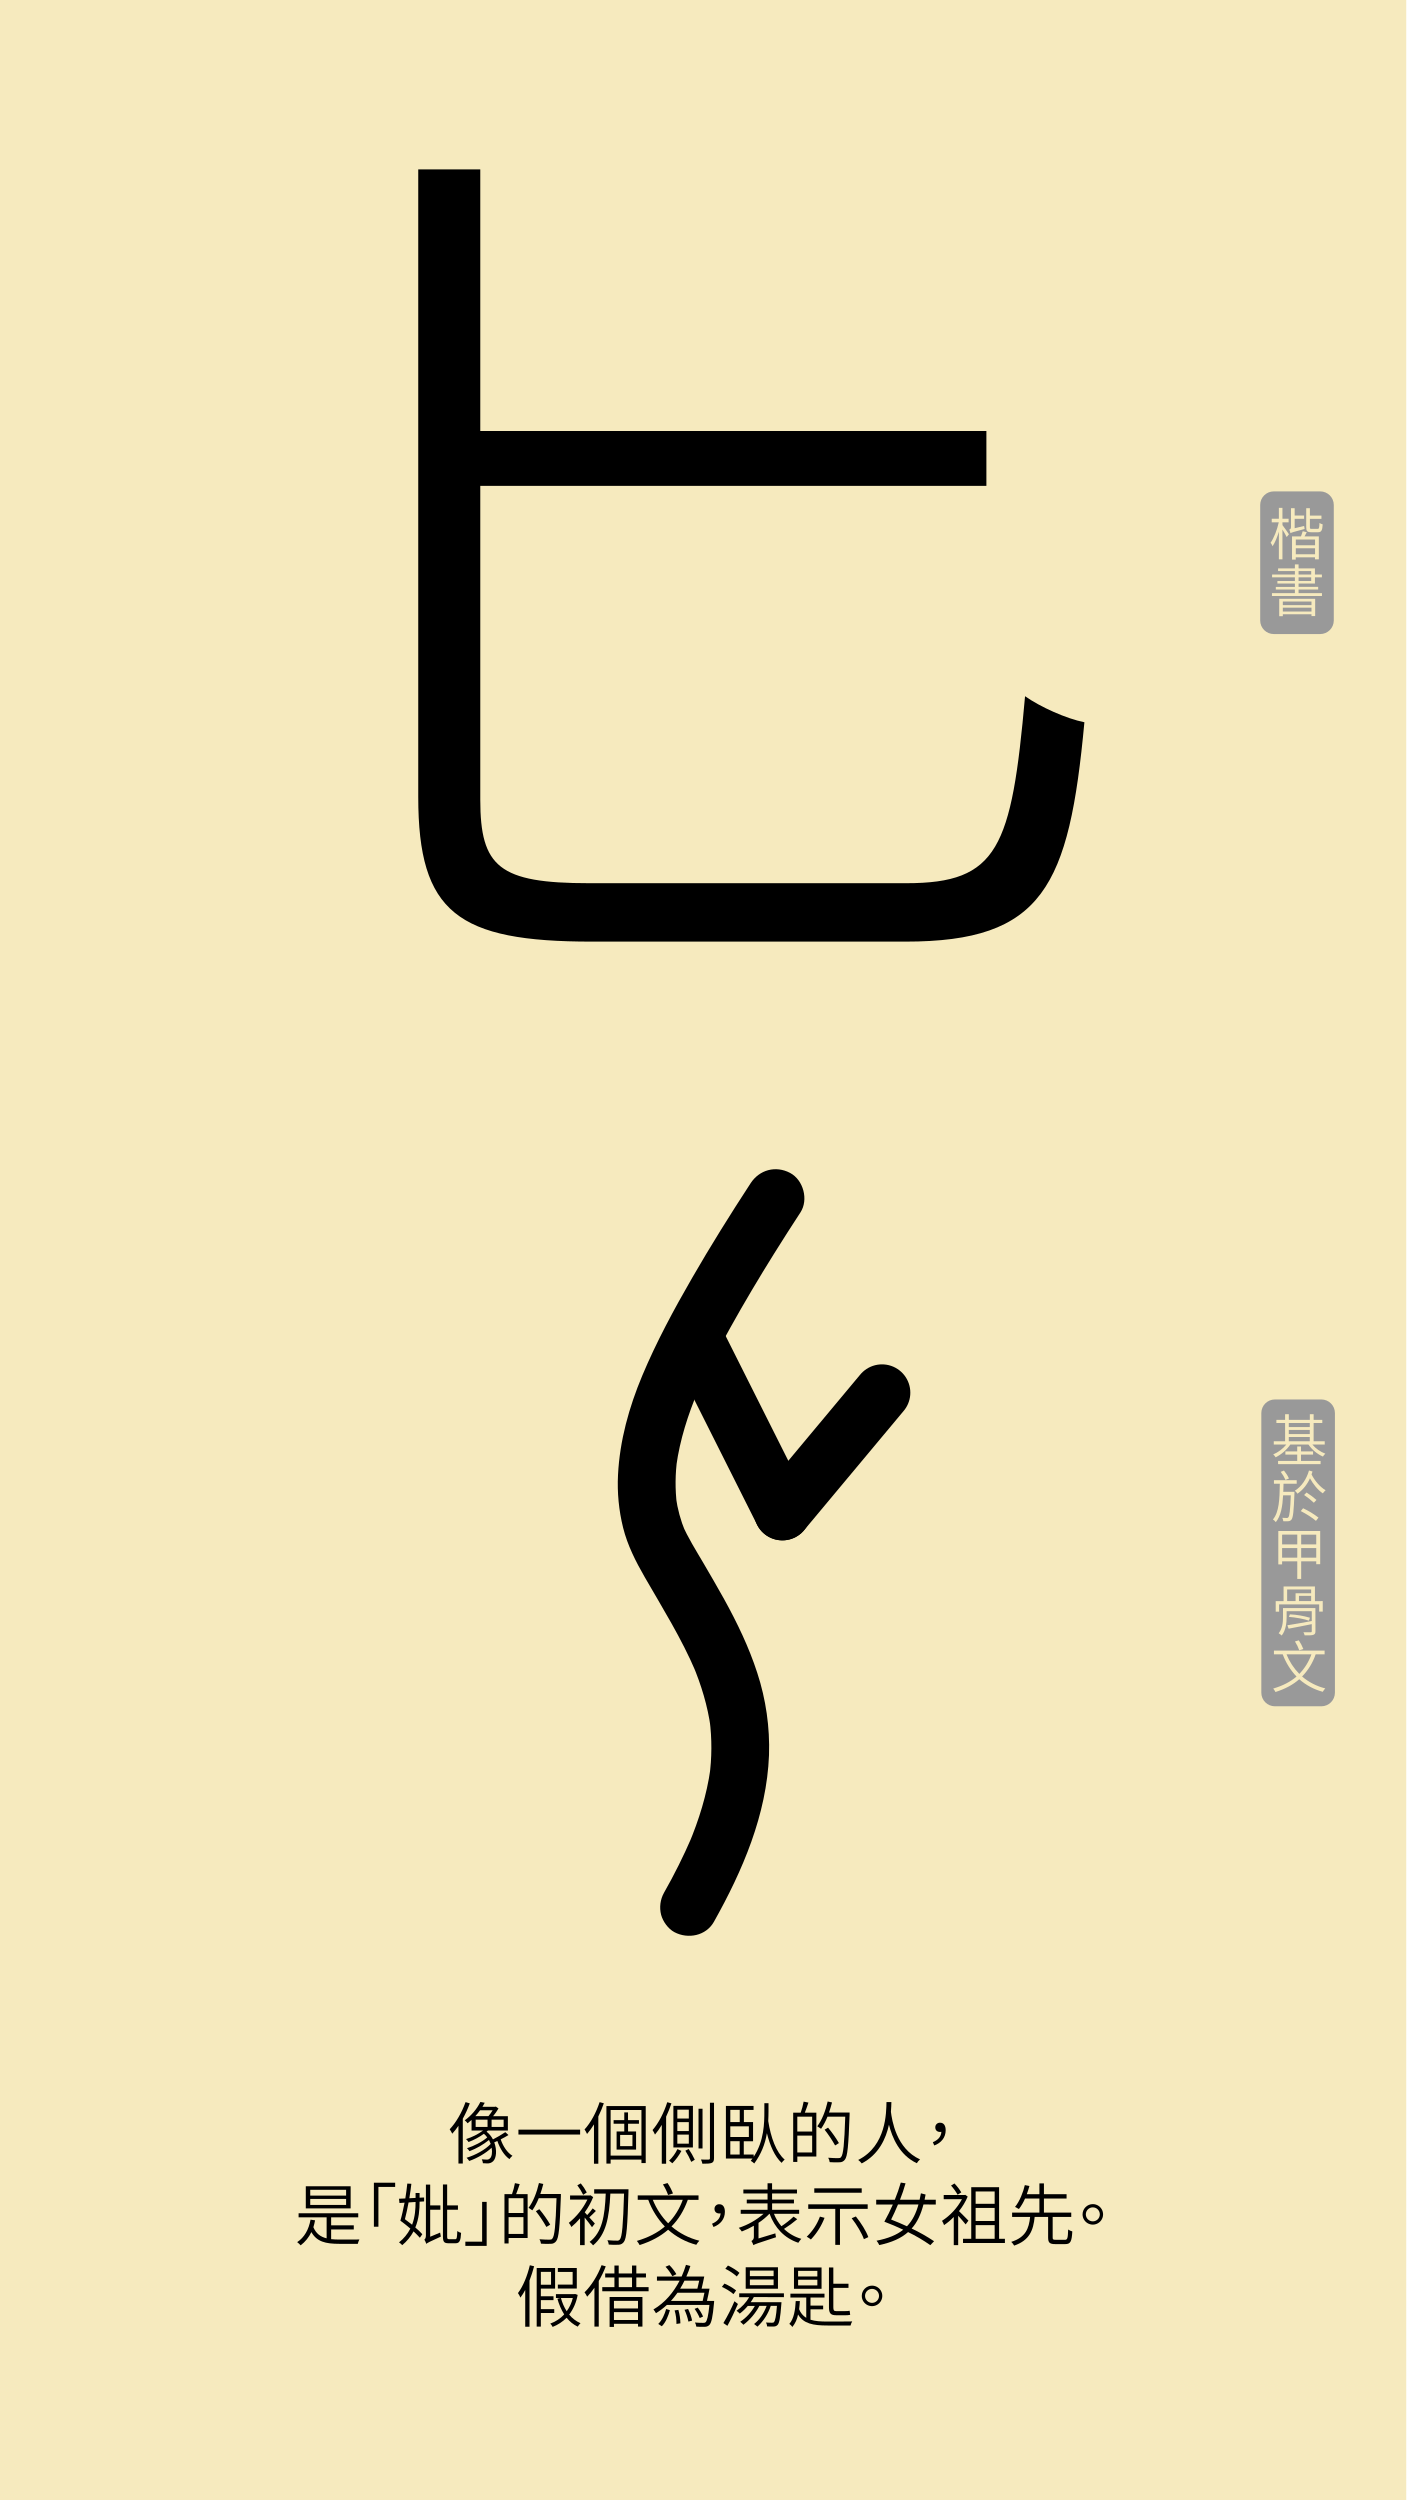
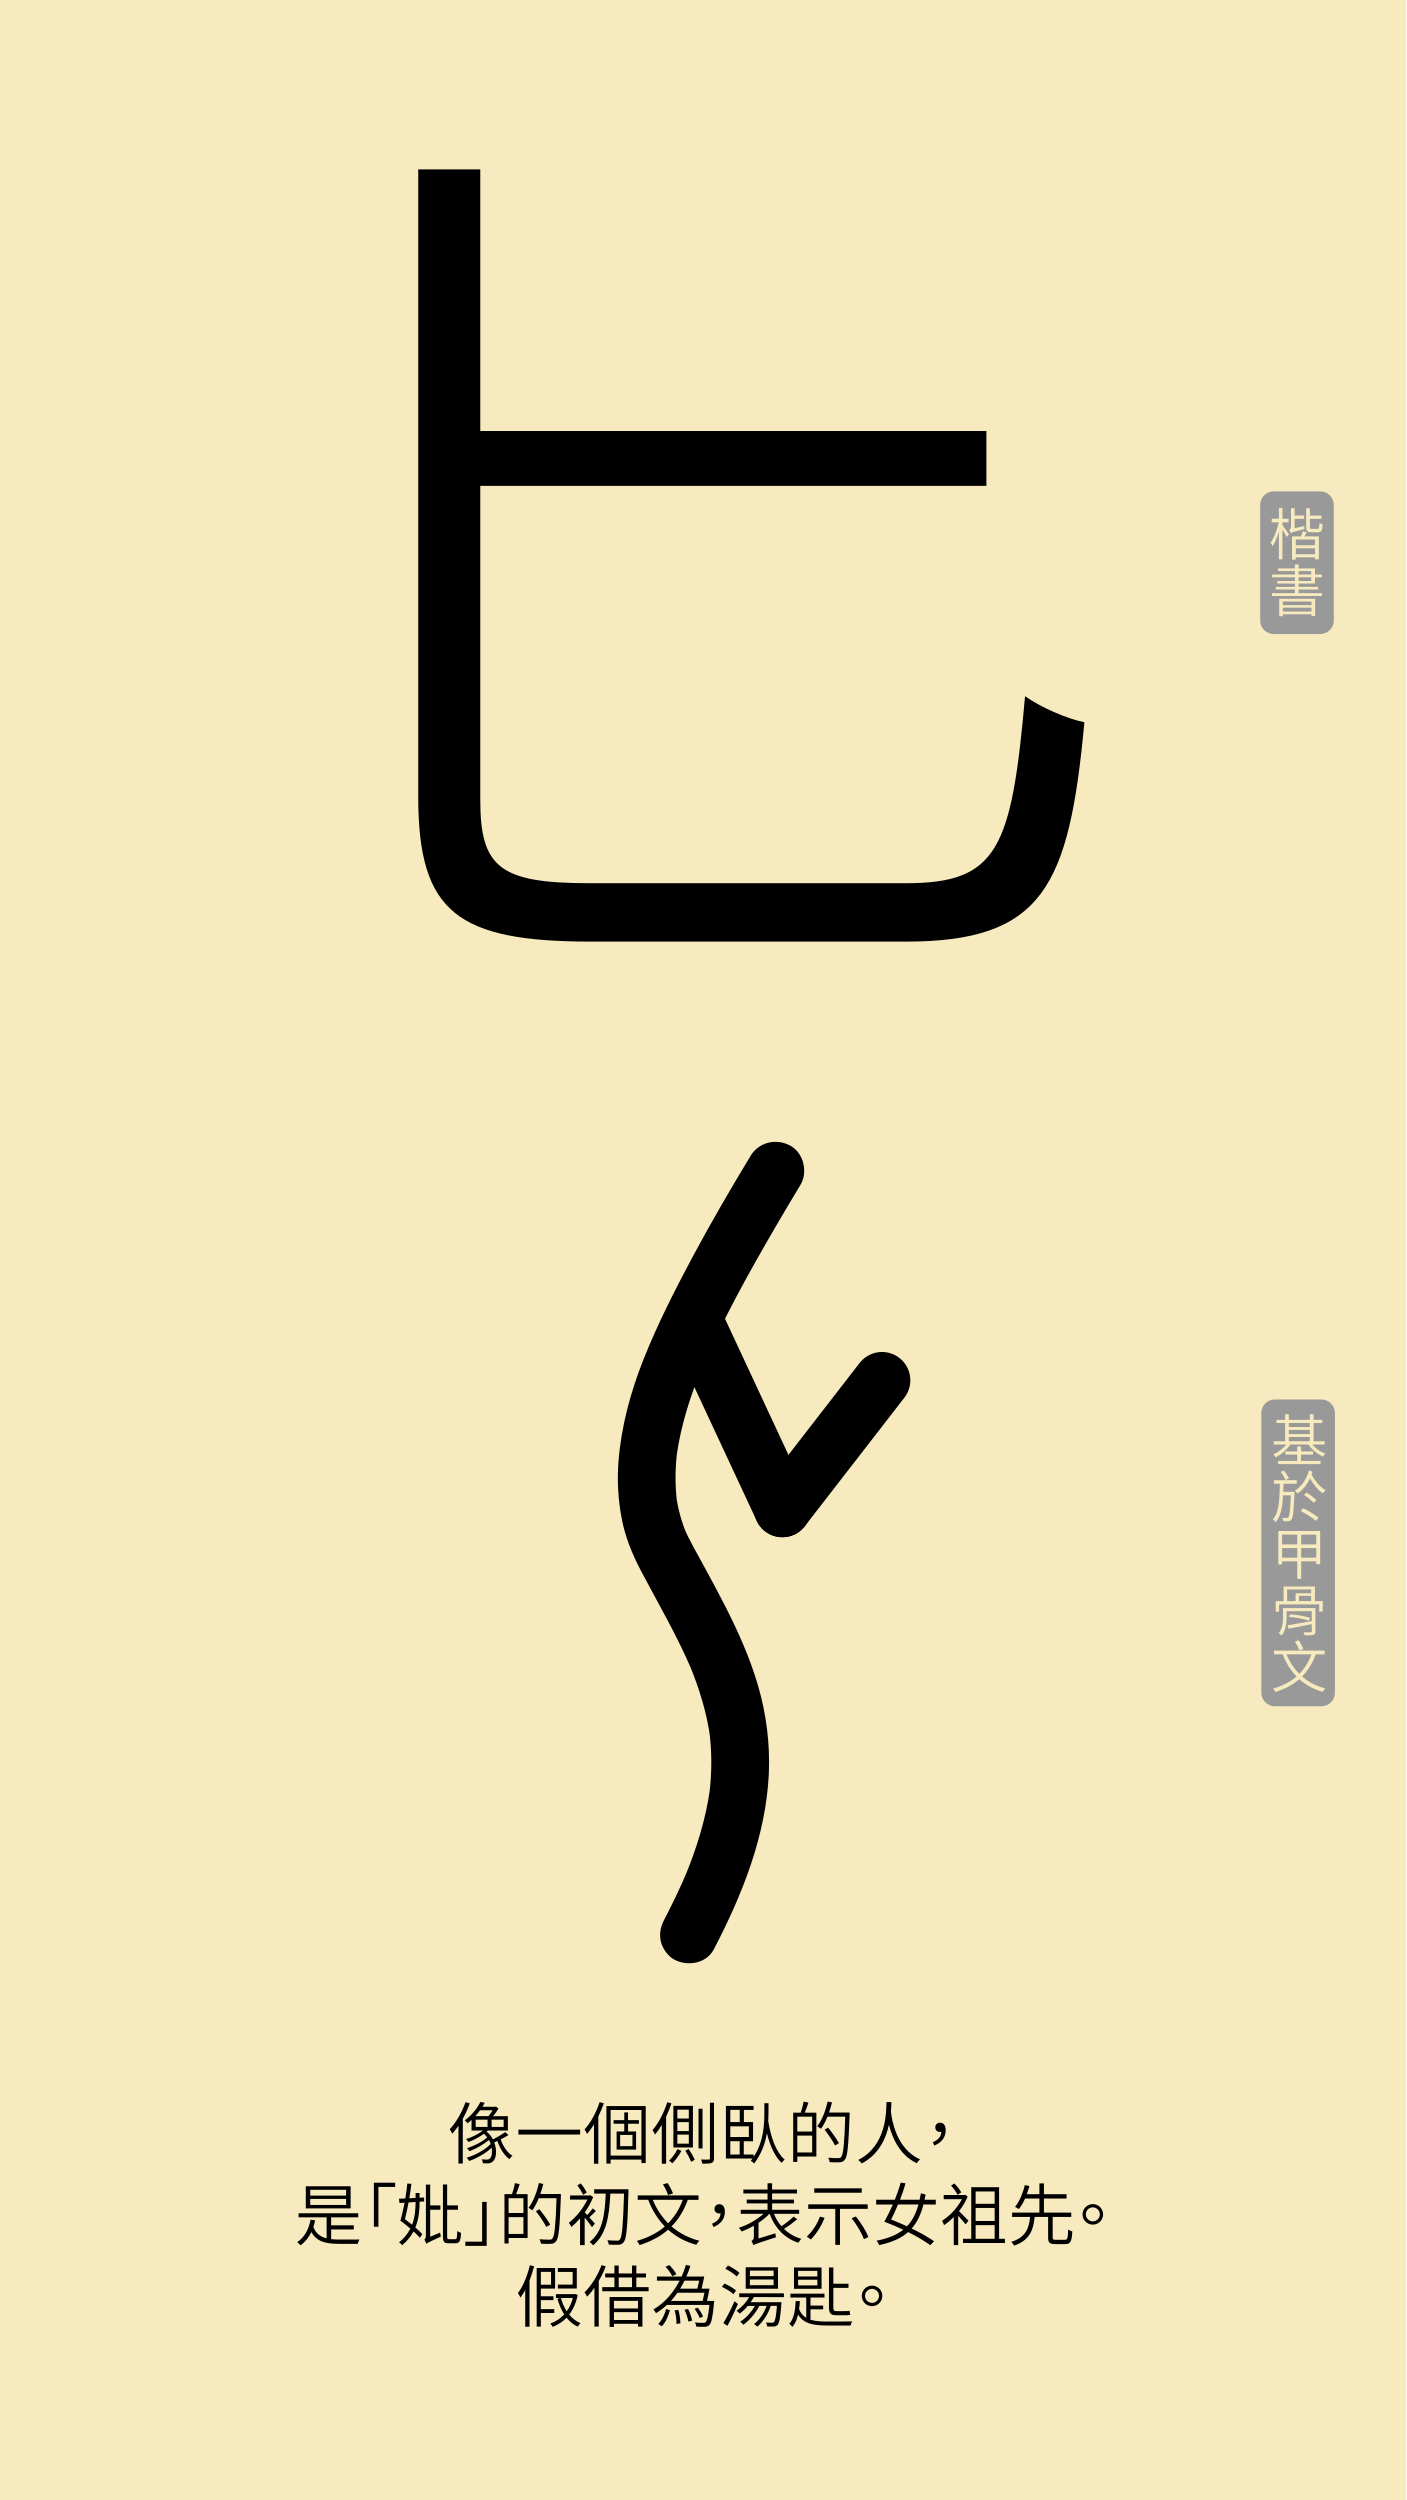
<svg xmlns="http://www.w3.org/2000/svg" id="Layer_1" data-name="Layer 1" viewBox="0 0 1242 2208">
  <defs>
    <style>.cls-1{fill:#f6eabe;}.cls-2{fill:#999;}.cls-3,.cls-4{fill:none;}.cls-4{stroke:#000;stroke-linecap:round;stroke-miterlimit:10;stroke-width:50px;}</style>
  </defs>
  <rect class="cls-1" width="1242" height="2208" />
  <path d="M800.53,780.05c81,0,92.89-31,104.8-165.15,13.5,9.53,36.53,19.85,52.41,23-13.5,145.31-36.53,193.74-158,193.74H522.63c-118.3,0-153.24-25.41-153.24-127.83V149.62h54.79V380.67h447V429.1h-447V706.21c0,59.55,16.67,73.84,96.07,73.84Z" />
  <rect class="cls-2" x="1113" y="434" width="65" height="126" rx="12" />
  <path class="cls-1" d="M1132.7,463.82c1.25,1.6,4.9,6.7,5.7,8.05l-2,2.45c-.7-1.5-2.35-4.4-3.75-6.65V494h-3.15V469.57c-1.5,5.05-3.5,9.9-5.55,12.85a14.83,14.83,0,0,0-1.75-3.1c2.9-4,5.8-11.5,7.2-18h-6.2v-3.15h6.3v-9.65h3.15v9.65h5.45v3.15h-5.45Zm19.1.7a19.47,19.47,0,0,0,.45,2.65c-10.15,2.7-11.6,3.15-12.5,3.75a12.13,12.13,0,0,0-1.1-3.2c.7-.2,1.55-.5,1.55-2.2v-16.7h3.25v6.5h8.35v2.9h-8.35v8.3Zm2.35,5.5-2,3.75h12.65V494h-3.4v-1.75h-17v2h-3.3V473.77h7.9c.55-1.5,1.2-3.25,1.55-4.6Zm7.3,6.5h-17v5.05h17Zm0,13v-5.3h-17v5.3Zm2.25-22.4c1.25,0,1.5-.75,1.65-5.25a9.16,9.16,0,0,0,2.85,1.25c-.3,5.45-1.2,6.95-4.15,6.95h-5.85c-3.65,0-4.55-.95-4.55-4.45V448.87h3.25v6.5h10.2v2.9h-10.2v7.35c0,1.3.25,1.5,1.65,1.5Z" />
  <path class="cls-1" d="M1167.55,523.87v2.5H1123.4v-2.5h20.25v-3.2H1126.8v-2.3h16.85v-3H1128.2v-2.25h15.45v-3.2H1123.5v-2.5h20.15v-3.05H1128.8V502h14.85v-3.55h3.25V502h14.45v5.4h6.15v2.5h-6.15v5.45H1146.9v3h17.3v2.3h-17.3v3.2Zm-37.75,5h31.75v15.25h-3.25v-1.6H1133v1.7h-3.2Zm3.2,2.4v3.2h25.3v-3.2Zm25.3,8.85v-3.4H1133v3.4Zm-11.4-32.7h11.15v-3.05H1146.9Zm0,5.7h11.15v-3.2H1146.9Z" />
  <path d="M414.92,1857.69a98.85,98.85,0,0,1-6.18,13.56v39.59H404.9v-33.35a61.73,61.73,0,0,1-5.46,7,32.86,32.86,0,0,0-2.28-3.9c5.58-5.87,10.8-14.87,14-24Zm34.14,28c-2.1,1.26-4.44,2.64-6.84,3.78,2,6.06,5.82,11.82,10.38,14.52a11.2,11.2,0,0,0-2.64,2.94c-4.62-3.18-8.46-9.42-10.68-16a27.45,27.45,0,0,1-2.76,1.2c2.58,6.84,1.86,14-1,16.68a6.91,6.91,0,0,1-5.22,1.92c-1.08,0-2.4-.06-3.78-.18a9.31,9.31,0,0,0-1-3.42,38.26,38.26,0,0,0,4.14.24,3.66,3.66,0,0,0,3.12-1.14c1.56-1.38,2.22-5.16,1.44-9.36-5.16,4.92-13.08,9.36-19.8,11.7a15.8,15.8,0,0,0-2.34-2.82c7.62-2.28,16.62-7.14,21.3-12.24a35.76,35.76,0,0,0-1.5-3.48,63.52,63.52,0,0,1-17.22,9.9,16.14,16.14,0,0,0-2.22-2.64c5.94-1.8,13.74-5.76,17.88-9.54a16.39,16.39,0,0,0-2.94-3.18,58.44,58.44,0,0,1-13.56,7.26,11.26,11.26,0,0,0-2.22-2.58,52.48,52.48,0,0,0,15.06-7.56H416.48v-9.35c-1.14,1-2.28,2-3.54,2.94a9.54,9.54,0,0,0-2.52-2.59,44.59,44.59,0,0,0,13.86-16.25l3.84.72c-.6,1.2-1.32,2.34-2,3.54h11.1l.72-.18,2.34,1.68a52.13,52.13,0,0,1-4.8,6.84h13.08v12.65H430.94a15.29,15.29,0,0,1-1.2,1,21,21,0,0,1,5.64,6.84,111.93,111.93,0,0,0,10.92-6.42ZM424,1863.81a54.58,54.58,0,0,1-4.2,5.16h11.58a37.88,37.88,0,0,0,3.72-5.16Zm-3.9,14.69h10.5v-6.42h-10.5Zm24.72-6.42H434.18v6.42H444.8Z" />
  <path d="M512.36,1880.91v4.31H457.88v-4.31Z" />
  <path d="M533.3,1857.63a99.16,99.16,0,0,1-4.86,11.64V1911H524.6v-34.73a68.26,68.26,0,0,1-6.12,8.46,21.26,21.26,0,0,0-2.22-4c5.46-5.88,10.32-14.94,13.32-24.12Zm37,2.46v50.33h-3.78v-3.06H539.3v3.54h-3.72v-50.81Zm-3.78,43.73v-40.25H539.3v40.25Zm-11.82-28.13v6.83h7.08v16H544.58v-16h6.78v-6.83h-9.42v-3.19h9.42v-6.83h3.3v6.83h9.66v3.19Zm3.9,9.89H547.7v9.9h10.86Z" />
  <path d="M593,1857.69a104.28,104.28,0,0,1-4.68,11.76V1911h-3.84v-34.31a59.9,59.9,0,0,1-6,8.57,24,24,0,0,0-2.16-4c5.28-6,10.08-15.23,13-24.59Zm8.82,42a47.22,47.22,0,0,1-8,10.92,28.69,28.69,0,0,0-2.88-2.34,33.55,33.55,0,0,0,7.38-10.2Zm10.14-3.06H594.74v-36.71H612Zm-3.6-33.35H598.22v7.8h10.14Zm0,11H598.22v7.85h10.14Zm0,11H598.22v8h10.14Zm-.12,12.71a67.1,67.1,0,0,1,5.4,9.48l-3.12,1.92a64.06,64.06,0,0,0-5.22-9.9Zm12.24-.48h-3.54v-35.09h3.54Zm10.14-40.37v48.95c0,2.4-.6,3.6-2.1,4.2s-4,.72-8.16.72a16,16,0,0,0-1.26-3.72c3.12.12,5.82.06,6.66.06s1.26-.3,1.26-1.2v-49Z" />
  <path d="M678.74,1864.77c0,2.58-.06,5.4-.24,8.52,2.28,14.57,7,27.65,14.52,34.07a13.82,13.82,0,0,0-2.7,2.88c-6.12-5.7-10.2-15.12-13-26.22a60.81,60.81,0,0,1-11.16,26.76,15.7,15.7,0,0,0-3.12-2.34c.48-.66,1-1.32,1.56-2H641.12v-46.49h24.42v3.54H657v10.74h8.1v16.91H656.9v11.76h8.76v2c9.24-13.92,9.42-30.11,9.42-40.07v-7.26h3.66ZM645,1863.45v10.74h8.34v-10.74ZM661.4,1878H645v9.42H661.4ZM645,1902.86h8.28V1891.1H645Z" />
  <path d="M714,1857c-1,2.94-2.1,6.3-3.18,8.88H721v38.75h-16.8v4.8h-3.66v-43.55h6.66a64.68,64.68,0,0,0,2.58-9.72Zm3.3,12.47H704.18v13.08h13.14Zm0,31.56v-14.88H704.18v14.88Zm33.06-33.17c-1,27.53-1.8,36.71-4.2,39.59a5.6,5.6,0,0,1-4.56,2.28,74.94,74.94,0,0,1-8.82-.12,9.42,9.42,0,0,0-1.32-3.9c3.9.36,7.5.36,8.82.36s1.92-.12,2.52-.9c2-2.1,2.94-11.34,3.72-35.7H730.82a55.33,55.33,0,0,1-5.64,10.68,36.22,36.22,0,0,0-3.36-2.22c4.08-5.34,7.32-13.61,9.18-21.89l3.84.84c-.78,3-1.62,6-2.64,8.88h18.18Zm-12.78,27a106.51,106.51,0,0,0-9.3-13.92l3.06-1.79a102.47,102.47,0,0,1,9.6,13.61Z" />
  <path d="M787.28,1856.55c-.06,2.1-.12,5.1-.42,8.64.9,7,4.56,32.51,25.74,42a12.63,12.63,0,0,0-2.88,3.36c-15.42-7.26-21.72-22.74-24.6-34-2.64,12.23-8.94,26.33-24.06,34.19a13.77,13.77,0,0,0-3.12-3.06c25-12.48,24.78-42.11,25-51.11Z" />
  <path d="M823.88,1892c4.68-2,7.26-4.86,7.56-9.17a4,4,0,0,1-1.14.11c-2.34,0-4.26-1.32-4.26-4.07a4,4,0,0,1,4.32-4.08c3.18,0,4.86,2.58,4.86,6.66,0,6.41-4,11.21-10.08,13.43Z" />
  <path d="M292.46,1977.62a70.7,70.7,0,0,0,7.38.36c2.1.06,14.76,0,17.58-.06a16.36,16.36,0,0,0-1.44,3.84H299.72c-12.3,0-19.92-1.92-24.72-10.38a31.55,31.55,0,0,1-9.48,11.7,19.84,19.84,0,0,0-3.06-2.82c6.3-4.14,10.2-10.92,11.82-19.86l4,.6a55.92,55.92,0,0,1-1.5,6.06c2.34,5.64,6.3,8.52,11.7,9.84v-18.54H263.72v-3.6H316.4v3.6H292.46v7.08h20v3.6h-20Zm17.22-27.17h-39.6v-19.56h39.6Zm-4-16.44H274v5.16h31.68Zm0,8.1H274v5.27h31.68Z" />
  <path d="M349,1931.49H334.22v35.15h-4v-38.87H349Z" />
  <path d="M370.58,1941l4-.18v3.48l-4,.23c0,6.79-.48,14.88-3.78,22.8a49.79,49.79,0,0,1,6.18,5.94l-2.16,3.12c-1.44-1.62-3.36-3.6-5.58-5.64a40.35,40.35,0,0,1-10,12.18,12.6,12.6,0,0,0-2.82-2.46,36.9,36.9,0,0,0,10-12.18c-2.88-2.46-6-5-8.82-7,1.26-4.07,2.52-9.83,3.72-15.9l-4.5.31-.42-3.78,5.58-.25c.72-4.55,1.38-9.11,1.74-13.13l3.6.18c-.42,4-1.08,8.34-1.8,12.78l5.52-.3v-4.32h3.54Zm-9.72,4.2c-1,5.4-2.16,10.55-3.24,14.81,2,1.5,4.2,3.18,6.36,4.86,2.64-7,3.06-14.16,3.06-20.09Zm27.84,26.63a24.94,24.94,0,0,0,.66,3.54c-10.32,4.68-11.94,5.52-12.84,6.42a16.66,16.66,0,0,0-1.74-3.78c.72-.48,1.38-1.44,1.38-3.78v-44.81h3.78v18.41h9v3.78h-9v23.88Zm13.5,5.82c1.26,0,1.5-1.44,1.68-7.2a9.18,9.18,0,0,0,3.36,1.62c-.36,6.84-1.32,9.18-4.86,9.18H396.2c-4,0-5-1.26-5-6.12v-45.83h3.72v18.53h9.54v3.78h-9.54v23.52c0,2.16.24,2.52,1.8,2.52Z" />
  <path d="M411,1979.84h14.82v-35.15h4v38.87H411Z" />
  <path d="M459,1929c-1,2.94-2.1,6.3-3.18,8.88H466v38.75h-16.8v4.8h-3.66v-43.55h6.66a64.68,64.68,0,0,0,2.58-9.72Zm3.3,12.47H449.18v13.08h13.14Zm0,31.56v-14.88H449.18v14.88Zm33.06-33.17c-1,27.53-1.8,36.71-4.2,39.59a5.6,5.6,0,0,1-4.56,2.28,74.94,74.94,0,0,1-8.82-.12,9.42,9.42,0,0,0-1.32-3.9c3.9.36,7.5.36,8.82.36s1.92-.12,2.52-.9c2-2.1,2.94-11.34,3.72-35.7H475.82a55.33,55.33,0,0,1-5.64,10.68,36.22,36.22,0,0,0-3.36-2.22c4.08-5.34,7.32-13.61,9.18-21.89l3.84.84c-.78,3-1.62,6-2.64,8.88h18.18Zm-12.78,27a106.51,106.51,0,0,0-9.3-13.92l3.06-1.79a102.47,102.47,0,0,1,9.6,13.61Z" />
  <path d="M522.86,1967.06c-1.26-1.86-4.08-5.64-6.48-8.52v24.36H512.3v-23.64a61.07,61.07,0,0,1-7.68,7.62,13.85,13.85,0,0,0-2.22-3.66,60.27,60.27,0,0,0,16.38-20.51h-15.3v-3.66h17.28l.78-.18,2.34,1.62a62.93,62.93,0,0,1-7.44,13.43c.6.66,1.32,1.5,2.16,2.41a46.19,46.19,0,0,0,4.86-5.88l2.82,2.27c-1.86,1.92-4,4-5.82,5.64,2.1,2.28,4.14,4.56,4.92,5.46Zm-7.8-28.61a50.51,50.51,0,0,0-5.16-8.4l3.06-1.68a46,46,0,0,1,5.28,8Zm40-2.7c-.84,31-1.68,41.33-4.08,44.33a5.75,5.75,0,0,1-4.5,2.46,63.83,63.83,0,0,1-8.82-.12,10.21,10.21,0,0,0-1.2-3.84c3.78.3,7.14.36,8.52.36a2.7,2.7,0,0,0,2.46-1c2-2.28,2.88-12.48,3.72-40.55H539.06c-1,21.59-3.9,36.17-15.24,45.71a18.44,18.44,0,0,0-3.06-3.06c11-8.4,13.44-22.62,14.22-42.65h-10.2v-3.84h30.3Z" />
  <path d="M607.46,1942.89c-3.48,9.65-8.22,17.33-14.4,23.51a59.93,59.93,0,0,0,24.6,12.6,20.15,20.15,0,0,0-2.7,3.6,61.1,61.1,0,0,1-24.9-13.32c-6.78,5.94-15.06,10.32-25.14,13.56a18.63,18.63,0,0,0-2.46-3.66c10-2.94,18.12-7.08,24.72-12.72a68.52,68.52,0,0,1-14.64-23.57h-9.3V1939h53.7v3.9Zm-30.9,0a62.52,62.52,0,0,0,13.56,20.75A57,57,0,0,0,603,1942.89Zm13.5-4.26a45.75,45.75,0,0,0-4.56-9.36l4.08-1.2a46.78,46.78,0,0,1,4.8,9.18Z" />
  <path d="M628.88,1964c4.68-2,7.26-4.86,7.56-9.17a4,4,0,0,1-1.14.11c-2.34,0-4.26-1.32-4.26-4.07a4,4,0,0,1,4.32-4.08c3.18,0,4.86,2.58,4.86,6.66,0,6.41-4,11.21-10.08,13.43Z" />
  <path d="M704.12,1960a100.84,100.84,0,0,1-11.7,8.58,36.22,36.22,0,0,0,15.3,8.76,24.16,24.16,0,0,0-2.64,3.48c-12.3-4.08-20.82-13.2-25.38-25.61h-.18a53.79,53.79,0,0,1-9.6,8V1977l14.88-4.5a18.38,18.38,0,0,0,.6,3.42c-16.62,5.4-18.66,6.12-20,7a14.6,14.6,0,0,0-1.74-3.66,3.9,3.9,0,0,0,2.16-3.78v-9.72a71.36,71.36,0,0,1-10.68,5.1,19.48,19.48,0,0,0-2.64-3.24,62.5,62.5,0,0,0,21.9-12.41H654.2v-3.54h23.7v-5.64H659.54v-3.36H677.9v-5.4H656.54v-3.48H677.9v-5.52h4v5.52h22v3.48h-22v5.4h19.32v3.36H681.92v5.64H705.8v3.54H683.54a38.86,38.86,0,0,0,6.6,11,80.68,80.68,0,0,0,10.74-8.46Z" />
  <path d="M728.24,1958.78a58,58,0,0,1-12.06,19.14,26,26,0,0,0-3.66-2.46,47,47,0,0,0,11.64-17.75Zm13.62-7.91v31.79h-4.14v-31.79H713.84v-4h52.5v4Zm19.2-14.22H719.18v-3.9h41.88Zm-5.16,20.93c4.5,5.58,9.24,13.14,11,18.24l-3.9,1.8c-1.74-5-6.3-12.78-10.8-18.48Z" />
  <path d="M815.6,1947c-2.28,8.69-5.46,15.71-10.44,21.23a153,153,0,0,1,19.8,11.22l-3.3,3.48A137.85,137.85,0,0,0,802,1971.38c-6.06,5.4-14.28,9.12-25.44,11.46a15.22,15.22,0,0,0-2.4-3.84c10.2-2,17.88-5.1,23.58-9.72-5.28-2.52-11-4.92-16.68-7.08a157,157,0,0,0,7.5-15.17h-14.7v-4.2h16.44a153.86,153.86,0,0,0,5.28-15.18l4.2.66a143.16,143.16,0,0,1-4.92,14.52h17.34c.42-1.8.78-3.72,1.14-5.7l4.14,1.08c-.3,1.56-.6,3.12-.9,4.62h9.9v4.2Zm-22.5,0c-2,4.85-4.14,9.53-6.06,13.31,4.74,1.86,9.48,3.84,14,5.94,4.8-5,8-11.34,10.14-19.25Z" />
  <path d="M852.86,1964.6c-1.32-1.74-4.26-5.1-6.6-7.68v26h-3.9v-24.9a51.56,51.56,0,0,1-8.58,7.2,17,17,0,0,0-1.8-3.78,52.27,52.27,0,0,0,17.64-19.13H833.48v-3.66h18.24l.78-.18,2.16,1.56a55.17,55.17,0,0,1-7.68,12.84c2.34,2.21,7,7.07,8.34,8.39Zm-7.08-26.21a45.84,45.84,0,0,0-5.82-8.1l3-1.86a44,44,0,0,1,6.06,7.86Zm41.76,38.93V1981h-37v-3.72h7.26v-45.53h24.6v45.53Zm-25.86-41.81v10.86h16.8v-10.86Zm16.8,14.52h-16.8v11.57h16.8Zm-16.8,27.29h16.8v-12.06h-16.8Z" />
  <path d="M940.46,1978.22c2.28,0,2.7-1.26,2.94-9.12a10.76,10.76,0,0,0,3.66,1.68c-.48,9-1.62,11.22-6.24,11.22h-8.76c-5,0-6.36-1.26-6.36-5.88V1958H913.82c-1.2,11.82-4.56,20.7-18.12,25.32a12.57,12.57,0,0,0-2.58-3.3c12.78-4,15.6-11.76,16.68-22H893.9v-3.83H918v-12.42H905.3a41.61,41.61,0,0,1-5.4,9.24,37.8,37.8,0,0,0-3.42-1.87c4.14-5,7.2-13,8.64-19.25l4.08.78c-.66,2.34-1.44,4.8-2.34,7.26H918v-9.54h4v9.54h20v3.84H922v12.42h24.12V1958H929.72v18.18c0,1.74.42,2,2.76,2Z" />
  <path d="M965.18,1946.67a9.06,9.06,0,1,1-9.06,9A9.09,9.09,0,0,1,965.18,1946.67Zm0,15.23a6.18,6.18,0,1,0,0-12.36,6.18,6.18,0,1,0,0,12.36Z" />
  <path d="M471.74,2001.57a123.56,123.56,0,0,1-4.08,12.6V2055h-3.78v-32.51a51.63,51.63,0,0,1-4.26,6.77,18.44,18.44,0,0,0-2.16-4c4.56-6,8.28-15.23,10.5-24.59Zm5.94,41.27v12H474v-51.77h16.26v18.23H477.68v6.78h11.16v3.42H477.68v7.92H489.5v3.42Zm0-36.35v11.39h9v-11.39Zm32.52,20.34a41,41,0,0,1-7.5,17.45,26.55,26.55,0,0,0,10,7.56,18.29,18.29,0,0,0-2.46,3.06,27.55,27.55,0,0,1-9.78-7.86,36.82,36.82,0,0,1-12.36,8.1,10.14,10.14,0,0,0-2.1-2.94,31,31,0,0,0,12.3-8.1,51.85,51.85,0,0,1-6-13.85l2.64-.67H491v-3.41h16.2l.72-.13Zm-.78-5.58H492.68v-3.48h13.08v-11.22H492.68v-3.48h16.74Zm-14,8.33a40.27,40.27,0,0,0,5.1,11.7,33.44,33.44,0,0,0,5.4-11.7Z" />
  <path d="M535,2001.63a84.89,84.89,0,0,1-6.18,12.9v40.31H525v-34.31a62.31,62.31,0,0,1-6.42,7.91,20.27,20.27,0,0,0-2.34-3.84c6-5.81,11.64-14.81,15.06-24ZM572.84,2020v3.65H531.92V2020h10.74v-8.52H534.5v-3.54h8.16v-7h3.78v7H558.2v-7H562v7h8.52v3.54H562V2020Zm-34.44,8.69h29v26.16h-3.9v-2.46H542.24v2.76H538.4Zm3.84,3.42v6.72h21.24v-6.72ZM563.48,2049v-6.9H542.24v6.9Zm-17-29H558.2v-8.52H546.44Z" />
  <path d="M630.74,2032.17s-.06,1.19-.12,1.73c-1.14,12.66-2.28,17.64-4.14,19.56a5.52,5.52,0,0,1-4,1.56,66.58,66.58,0,0,1-7.5-.12,9.39,9.39,0,0,0-1.2-3.66c3.12.3,6.06.3,7.2.3a3,3,0,0,0,2.22-.54c1.26-1.32,2.4-5.34,3.36-15.3H589a59.21,59.21,0,0,1-9.66,7.32,19.86,19.86,0,0,0-2.22-3.3c10.26-6,17.82-15.18,23.1-25.43h-20v-3.66H602a82.29,82.29,0,0,0,3.84-10.32l3.9,1a92.32,92.32,0,0,1-3.54,9.3H622c-.72,3.48-1.56,7.62-2.34,10.74h7c-.66,3.47-1.5,7.67-2.28,10.8Zm-49.38,20.33c3.42-3.24,5.7-8.58,7-13.2l3.3,1.08c-1.44,4.92-3.54,10.62-7.14,14.16Zm12.42-42.17a39,39,0,0,0-6-8.34l3.42-1.44a39.57,39.57,0,0,1,6.18,8Zm26.82,21.84c.54-2.11,1.08-4.69,1.56-7.21H598.34a75.18,75.18,0,0,1-5.76,7.21Zm-21.48,7.91a44,44,0,0,1,1.8,11.88l-3.48.54a39.57,39.57,0,0,0-1.62-11.94Zm5.4-25.79c-1.14,2.4-2.46,4.79-3.84,7.08h15.24c.54-2,1.14-4.62,1.62-7.08Zm3.18,25a43,43,0,0,1,3.6,10.26l-3.3.9a45.91,45.91,0,0,0-3.42-10.44Zm10.32,8a38.83,38.83,0,0,0-4.56-8.1l2.76-1.08a34.18,34.18,0,0,1,4.74,7.86Z" />
  <path d="M647.84,2026.17a43.78,43.78,0,0,0-10.26-6.37l2.22-2.93a45,45,0,0,1,10.32,6.05Zm3.9,8.69c-2.7,6.3-6.24,13.74-9.3,19.32l-3.54-2.46a158.51,158.51,0,0,0,9.78-19.26Zm-1-24.29a44.42,44.42,0,0,0-10.14-6.78l2.34-2.88c3.54,1.68,8,4.38,10.14,6.48Zm15.06,18.18a41.51,41.51,0,0,1-2.82,4.55H690.2s-.06,1.08-.12,1.68c-.9,12.06-1.74,16.62-3.3,18.36a4.47,4.47,0,0,1-3.36,1.44c-1.2.06-3.48.06-5.88-.06a8.6,8.6,0,0,0-1-3.48c2.28.18,4.38.18,5.16.18s1.44,0,1.86-.54c1-1.08,1.92-4.86,2.64-14.34h-5.46A43.48,43.48,0,0,1,669,2054.9a30.55,30.55,0,0,0-3-2.34c4.8-3.66,8.7-9.48,11.1-16H670.7a50.71,50.71,0,0,1-14.1,16.68,24,24,0,0,0-2.82-2.64,41,41,0,0,0,12.9-14h-6.24a43.89,43.89,0,0,1-7.08,6.78,23.32,23.32,0,0,0-2.82-2.52,37.22,37.22,0,0,0,11.16-12h-8.82v-3.37h39.48v3.37Zm21.3-7.33h-28.5v-19h28.5Zm-3.84-16H662.3v4.86h20.94Zm0,7.86H662.3v5h20.94Z" />
  <path d="M715.82,2048.78c4.08,1.32,9.12,1.62,15.12,1.62,2.4,0,18.54,0,21.72-.12a11.61,11.61,0,0,0-1.44,3.6H730.94c-12.9,0-21.18-1.56-26.1-9.72a24.48,24.48,0,0,1-5,11,11.53,11.53,0,0,0-2.7-2.7c4.08-4.44,5.28-12.72,5.64-20.16h3.66c-.12,2.4-.36,4.8-.66,7.2a15.22,15.22,0,0,0,6.3,7.62v-17.93h-14v-3.42h30.12v3.42H715.82v7.13H727v3.3H715.82Zm9.78-27.29H701.24v-18.84H725.6Zm-3.72-15.84h-17v4.92h17Zm0,7.8h-17v5h17Zm16.56,31.37c-4.86,0-6.3-1.8-6.3-7.2v-35H736V2017h13.38v3.66H736v17.15c0,2.58.54,3.36,2.34,3.36h8.28a18.57,18.57,0,0,0,3.78-.3c.12,1,.3,2.76.48,3.6a16.42,16.42,0,0,1-4.38.36Z" />
  <path d="M770.18,2018.67a9.06,9.06,0,1,1-9.06,9A9.09,9.09,0,0,1,770.18,2018.67Zm0,15.23a6.18,6.18,0,1,0,0-12.36,6.18,6.18,0,1,0,0,12.36Z" />
  <line class="cls-3" x1="621" y1="350" x2="621" y2="350" />
-   <path d="M662.91,1045.11c-17.87,27.38-35.22,55.11-51.56,83.44-16.19,28.07-31.61,56.58-44.14,86.5-11.65,27.84-19.85,57.22-21.38,87.5a160.16,160.16,0,0,0,4.5,46.73c3.89,15.56,11.13,29.78,19.08,43.6,15.77,27.39,32.6,54.33,45,83.49l-2.57-6.1c7.52,17.84,13.17,36.39,15.81,55.59l-.92-6.77a189.75,189.75,0,0,1-.21,50.05l.91-6.78c-3.2,22.91-10.13,45-19.08,66.33l2.57-6.1a500.9,500.9,0,0,1-24.43,49,26.61,26.61,0,0,0-2.57,19.65c1.63,5.91,6.2,12.32,11.72,15.24,12,6.36,27.93,3.28,34.89-9.15,25.42-45.37,46.61-94.5,48.66-147.18a211.39,211.39,0,0,0-10.38-72.68c-7.33-22.66-17.79-44.31-29.28-65.13-6-10.84-12.25-21.51-18.49-32.2-6.45-11-13.44-22-18.48-33.74l2.57,6.09a121.44,121.44,0,0,1-8.17-30.11l.91,6.78a157.07,157.07,0,0,1,.36-41.38l-.91,6.78c3.18-23,10.32-45.15,19.28-66.47l-2.57,6.09c9-21.22,19.87-41.58,31.05-61.71,12.3-22.14,25.28-43.91,38.69-65.4q11.4-18.25,23.18-36.26c7.31-11.2,2.62-28.67-9.15-34.89-12.72-6.72-27.09-2.8-34.88,9.15Z" />
-   <line class="cls-4" x1="616" y1="1186.06" x2="691" y2="1335.44" />
-   <line class="cls-4" x1="779" y1="1230" x2="691" y2="1335.44" />
+   <path d="M662.91,1020.87c-17.74,29.28-34.94,58.9-51.12,89.08-15.77,29.43-30.93,59.3-43.31,90.33-11.66,29.22-19.87,59.7-22.29,91.15a190.49,190.49,0,0,0,2.84,49.42c3,16.35,9.32,31.76,17.05,46.43,15.32,29.07,32,57.5,44.88,87.79l-2.57-6.09c9,21.42,15.93,43.67,19,66.76l-.91-6.78a220.64,220.64,0,0,1-.19,56.89l.91-6.78c-3.74,27.53-12.1,54.12-22.82,79.68l2.57-6.09c-6.2,14.7-13.15,29.06-20.51,43.21-3.15,6.05-4.42,12.94-2.57,19.65,1.63,5.91,6.2,12.32,11.72,15.24,11.72,6.19,28.32,3.49,34.89-9.15,25.17-48.41,45.94-100,48.56-155.09a241.12,241.12,0,0,0-9.64-78.12c-7-24-17.36-47.11-28.67-69.39-5.94-11.7-12.2-23.24-18.46-34.78-6.39-11.77-13.3-23.45-18.56-35.77l2.57,6.09a137.26,137.26,0,0,1-9.15-33.72l.91,6.78a182.46,182.46,0,0,1,.41-48.35l-.91,6.78c3.85-27.75,12.58-54.56,23.41-80.32l-2.57,6.09c18.83-44.49,42.65-87.12,66.91-128.84q10.63-18.29,21.61-36.36c6.92-11.42,2.9-28.53-9.15-34.89-12.38-6.54-27.5-3-34.88,9.15Z" />
+   <line class="cls-4" x1="616" y1="1171.73" x2="691" y2="1332.67" />
+   <line class="cls-4" x1="779" y1="1219.07" x2="691" y2="1332.67" />
  <rect class="cls-2" x="1114" y="1236" width="65" height="271" rx="12" />
  <path class="cls-1" d="M1159.05,1275.79a27.61,27.61,0,0,0,11.5,8.1,11.65,11.65,0,0,0-2.15,2.55,30.77,30.77,0,0,1-12.8-10.65h-15.95a34.39,34.39,0,0,1-13,11.3,11.43,11.43,0,0,0-2.15-2.55,30.39,30.39,0,0,0,11.6-8.75H1125v-2.85h10v-16.15h-7.7V1254h7.7v-5h3.3v5h18.55v-5h3.35v5h7.65v2.8h-7.65v16.15h9.8v2.85Zm-10,14.5h17.3v2.85H1128.8v-2.85h16.9v-5.6h-10.45v-2.8h10.45v-4.4h3.35v4.4h10.65v2.8h-10.65Zm-10.8-33.5v3.6h18.55v-3.6Zm0,9.8h18.55v-3.65h-18.55Zm0,6.35h18.55v-3.8h-18.55Z" />
  <path class="cls-1" d="M1143.25,1317.54s0,1.15,0,1.55c-.6,15.85-1.2,21.2-2.6,23a3.71,3.71,0,0,1-2.8,1.45,32.65,32.65,0,0,1-4.45,0,9.25,9.25,0,0,0-.85-3c1.75.15,3.2.15,3.9.15a1.42,1.42,0,0,0,1.45-.65c1-1.2,1.6-6,2.15-19.35h-6.8c-.55,10-2,18.25-6.45,23.65a9.53,9.53,0,0,0-2.55-2.35c5.45-6.45,5.9-17.85,6.1-31.55h-5.2v-3.1h20.1v3.1h-11.65c0,2.45-.1,4.85-.2,7.15Zm-7.9-10.45a33.47,33.47,0,0,0-4.25-7.15l2.9-1.15a31.92,31.92,0,0,1,4.4,7Zm23.85-7.45a15.26,15.26,0,0,1-.85,2.55c2.65,5.45,7.7,11.35,12.45,14a13,13,0,0,0-2.45,2.75c-4.25-2.7-8.5-8-11.4-13.3a32.61,32.61,0,0,1-11,13.6,12.79,12.79,0,0,0-2.35-2.65c5.85-3.6,10.35-10.2,12.5-17.85Zm-8.3,32.45a74,74,0,0,1,13.6,8.25l-2.25,2.9c-2.85-2.6-8.75-6.3-13.4-8.65Zm9.5-4.85a66.22,66.22,0,0,0-8.6-6.85l2.15-2.2a67.46,67.46,0,0,1,8.75,6.55Z" />
  <path class="cls-1" d="M1166,1352.19v29.3h-3.5v-2.55h-13.3v15.6h-3.45v-15.6h-13.4v2.75H1129v-29.5Zm-33.65,3.2V1364h13.4v-8.65Zm13.4,20.35v-8.5h-13.4v8.5Zm16.75-20.35h-13.3V1364h13.3Zm0,20.35v-8.5h-13.3v8.5Z" />
  <path class="cls-1" d="M1168.25,1414.09v9.3h-3.15V1417h-35.4v6.4h-3v-9.3h6.95v-12.95h27.7v12.95Zm-6.45,26.6c0,1.85-.45,2.7-1.85,3.2s-3.9.5-7.7.45a8.57,8.57,0,0,0-1.1-2.75c3,.05,5.65.05,6.4.05s1-.25,1-1v-6.2c-7.3,1.45-14.85,3-20.45,4l-1.1-3c5.4-.8,13.6-2.3,21.55-3.75V1423h-22.2v5.3c0,4.85-.65,11.55-4.35,16.2a13.29,13.29,0,0,0-2.7-2c3.45-4.25,3.85-10,3.85-14.25v-8h28.6Zm-25-26.6h7.45v-6.9H1158v-3.35h-21.2Zm2.45,11.7a75.14,75.14,0,0,1,17.7,3l-.9,2.6c-4-1.5-11.7-2.9-17.7-3.35Zm18.75-16.3h-10.75v4.6H1158Z" />
  <path class="cls-1" d="M1162,1461.09a51.83,51.83,0,0,1-12,19.6,49.94,49.94,0,0,0,20.5,10.5,16.79,16.79,0,0,0-2.25,3,50.92,50.92,0,0,1-20.75-11.1c-5.65,5-12.55,8.6-21,11.3a15.53,15.53,0,0,0-2-3.05c8.35-2.45,15.1-5.9,20.6-10.6a57.05,57.05,0,0,1-12.2-19.65h-7.75v-3.25h44.75v3.25Zm-25.75,0a52.13,52.13,0,0,0,11.3,17.3,47.46,47.46,0,0,0,10.7-17.3Zm11.25-3.55a38.13,38.13,0,0,0-3.8-7.8l3.4-1a39,39,0,0,1,4,7.65Z" />
</svg>
